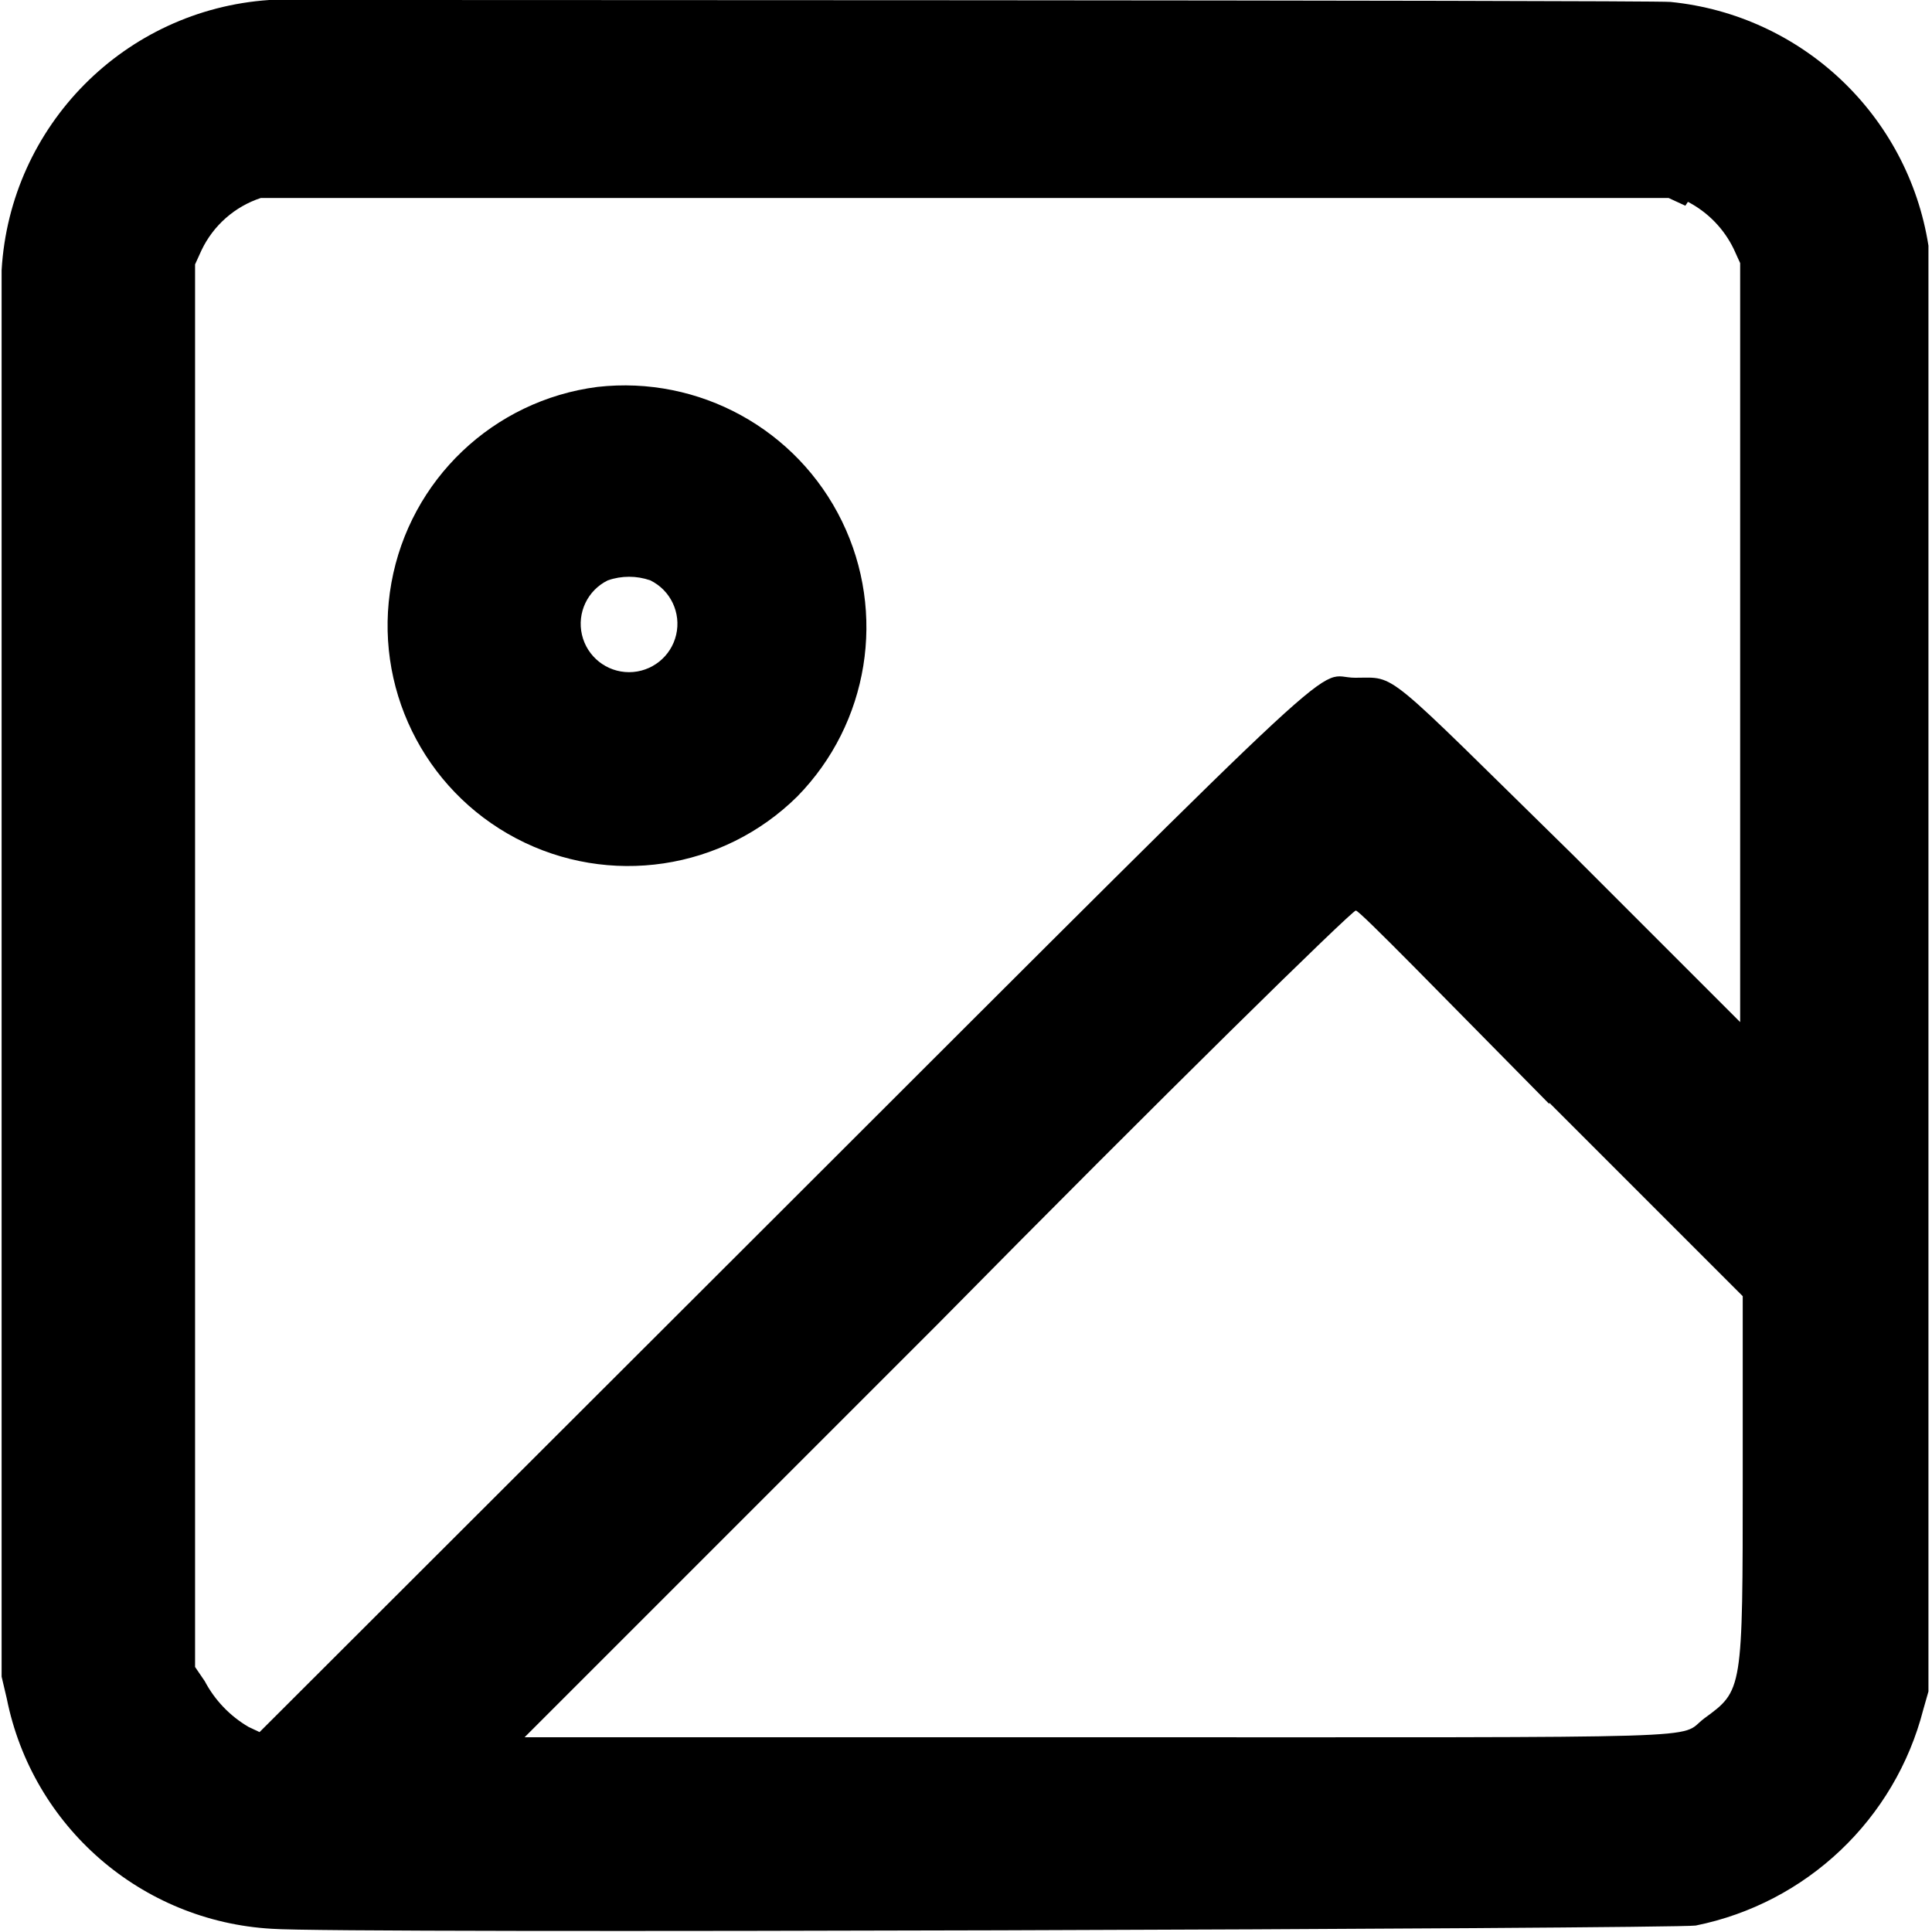
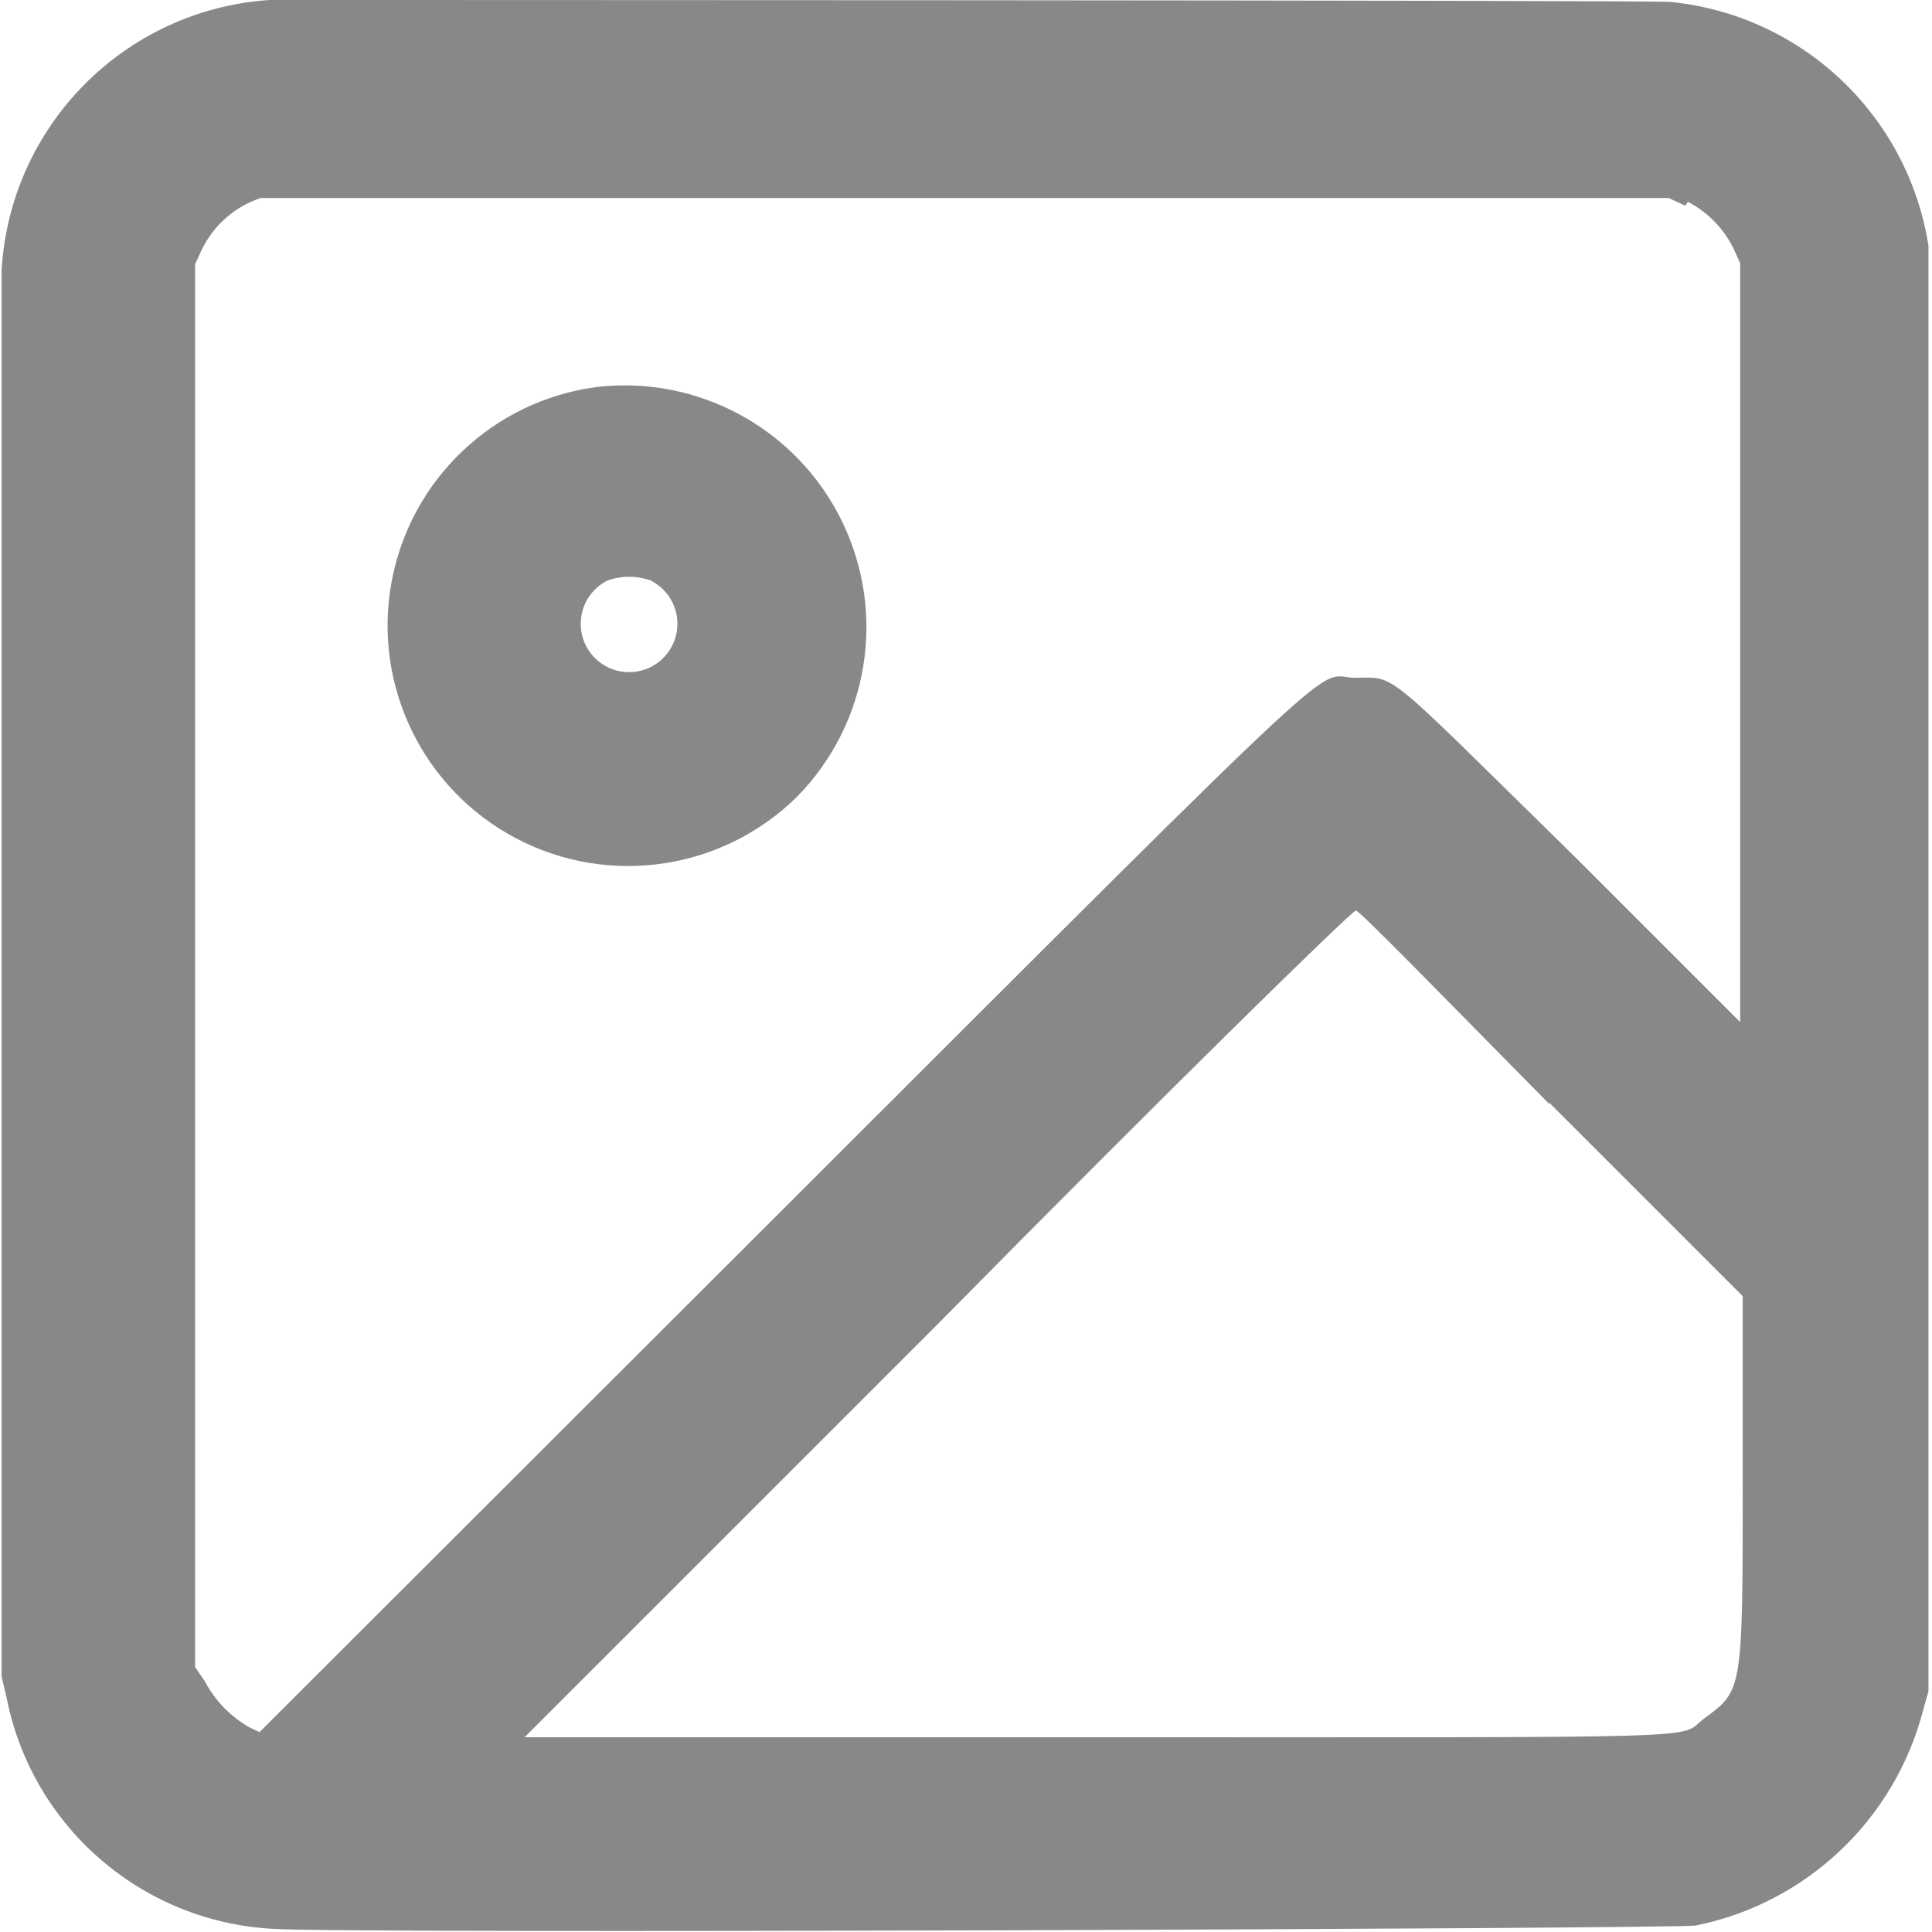
- <svg xmlns="http://www.w3.org/2000/svg" width="40" height="40" fill="#000000" viewBox="0 0 29.91 29.96">
+ <svg xmlns="http://www.w3.org/2000/svg" width="40" height="40" fill="#888888" viewBox="0 0 29.91 29.96">
  <g>
    <path d="M4.15,0A4.46,4.46,0,0,0,0,4.19c0,.32,0,4.12,0,11.15L0,26l.08.34a4.45,4.45,0,0,0,4.11,3.57c1,.08,21.74,0,22.08-.05a4.58,4.58,0,0,0,3.53-3.35l.08-.28V15.17c0-8.28,0-11.14,0-11.36a4.5,4.5,0,0,0-4-3.78C25.58,0,4.51,0,4.15,0m22,3.13a1.62,1.62,0,0,1,.71.73l.1.22V15.85l-2.58-2.58c-3-2.94-2.73-2.76-3.39-2.76s.24-.86-8.9,8.27L4,26.86l-.17-.08a1.79,1.79,0,0,1-.68-.71L3,25.85V4.1l.1-.22a1.56,1.56,0,0,1,.92-.81c.13,0,2.11,0,11,0H25.85l.26.12M9.24,6a3.73,3.73,0,1,0,3.1,6.35A3.75,3.75,0,0,0,9.24,6m.82,3a.75.75,0,1,1-.66,0,1,1,0,0,1,.66,0M24,17.1l3,3V22.9c0,3.34,0,3.31-.6,3.75-.42.32.45.29-9.45.29H8.11l6.41-6.41C18,17,20.94,14.12,21,14.12s1.36,1.34,3,3" />
  </g>
</svg>
